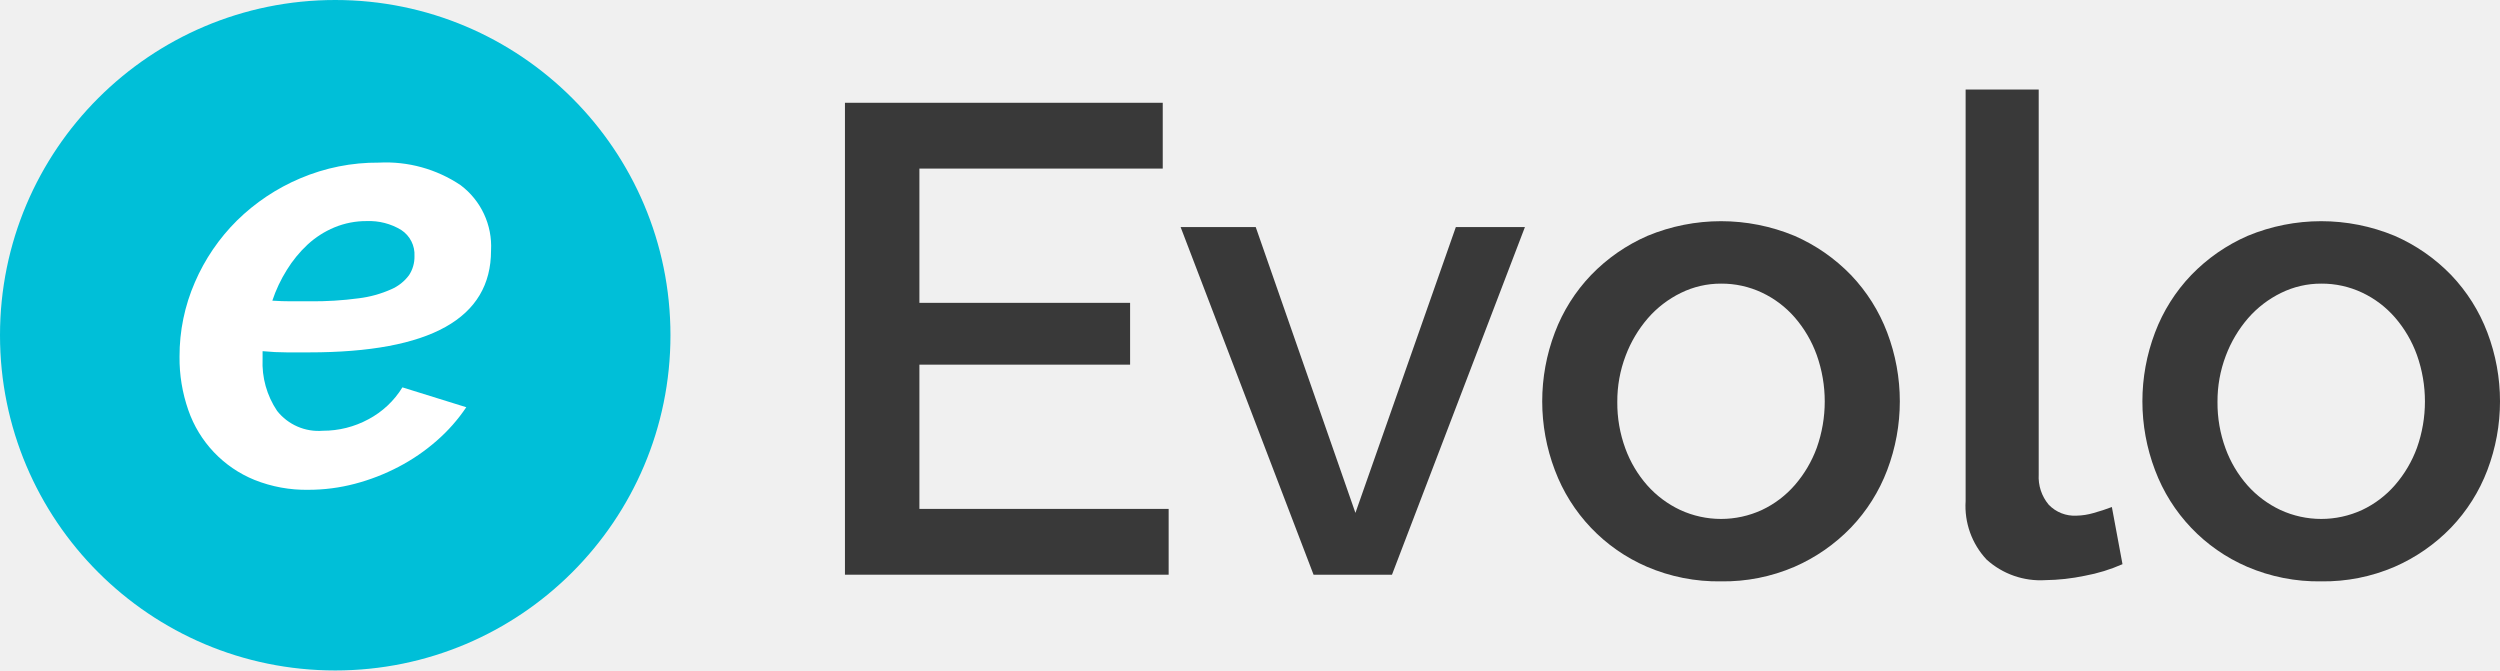
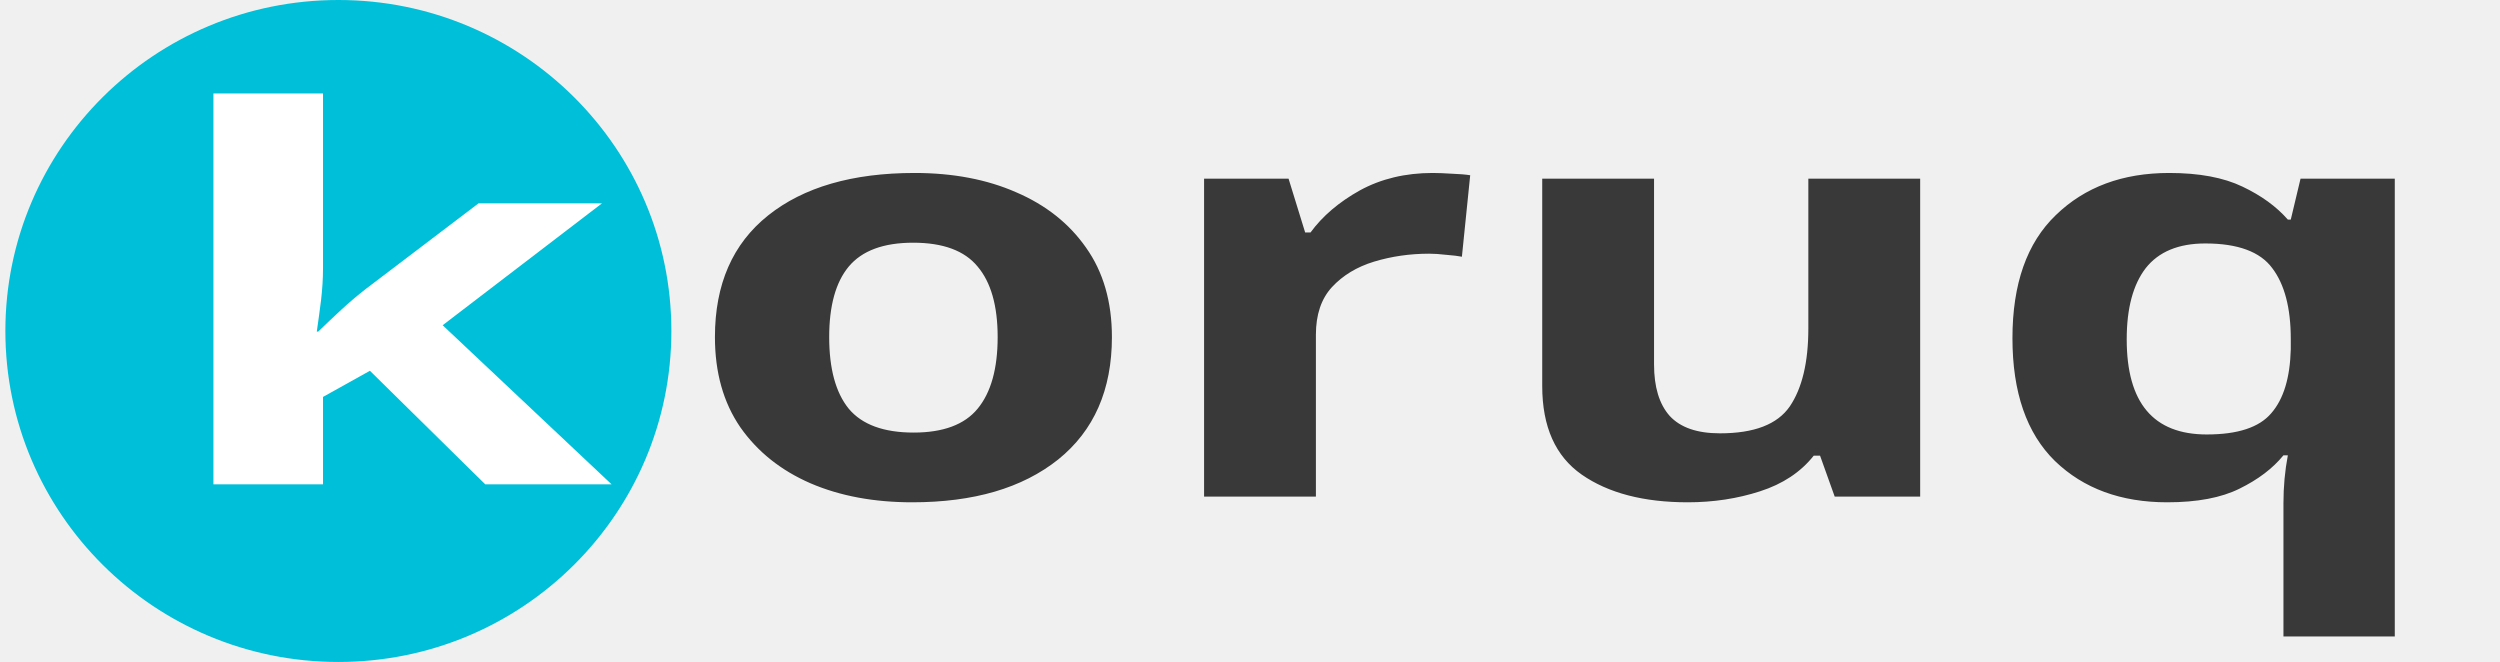
- <svg xmlns="http://www.w3.org/2000/svg" id="Layer_3" data-name="Layer 3" viewBox="0 0 155.237 41.632">
+ <svg xmlns="http://www.w3.org/2000/svg" width="155" height="41">
  <defs>
    <style>.cls-1{fill:#00bfd8;}.cls-2{fill:#fff;}.cls-3{fill:#393939;}</style>
  </defs>
-   <circle class="cls-1" cx="20.816" cy="20.816" r="20.816" />
-   <path class="cls-2" d="M19.155,30.414a8.617,8.617,0,0,1-3.349-.613,7.227,7.227,0,0,1-4.115-4.341,9.744,9.744,0,0,1-.543-3.311,11.439,11.439,0,0,1,.954-4.622,12.191,12.191,0,0,1,2.615-3.835,12.607,12.607,0,0,1,3.928-2.619,12.233,12.233,0,0,1,4.886-.975,8.317,8.317,0,0,1,5.07,1.4,4.747,4.747,0,0,1,1.89,4.059q0,6.324-11.3,6.324H17.805q-0.711,0-1.5-.075v0.487a5.34,5.34,0,0,0,.9,3.219,3.276,3.276,0,0,0,2.844,1.235,5.9,5.9,0,0,0,2.825-.711,5.493,5.493,0,0,0,2.114-1.983l3.966,1.234a10.587,10.587,0,0,1-1.833,2.077,11.972,11.972,0,0,1-2.376,1.627,12.926,12.926,0,0,1-2.714,1.051A11.3,11.3,0,0,1,19.155,30.414Zm3.629-16.686a5.165,5.165,0,0,0-2.02.392A5.682,5.682,0,0,0,19.1,15.186a7.625,7.625,0,0,0-1.29,1.576,8.924,8.924,0,0,0-.9,1.908c0.4,0.026.788,0.039,1.16,0.039h1.16a21.126,21.126,0,0,0,3.049-.187A7.047,7.047,0,0,0,24.3,17.96a2.714,2.714,0,0,0,1.1-.875,2.073,2.073,0,0,0,.337-1.178,1.821,1.821,0,0,0-.823-1.627,3.815,3.815,0,0,0-2.139-.551h0Z" />
-   <path class="cls-3" d="M72.567,31.6v4.086h-20.1V6.382H72.2v4.086H57.09v8.337H70.173v3.838H57.09V31.6H72.567Z" />
-   <path class="cls-3" d="M81.565,35.686L73.31,14.1h4.664l6.191,17.748L90.4,14.1H94.69L86.435,35.686h-4.87Z" />
-   <path class="cls-3" d="M106.865,36.1a11.227,11.227,0,0,1-4.6-.908,10.575,10.575,0,0,1-5.717-6,12.028,12.028,0,0,1,0-8.544,10.55,10.55,0,0,1,2.25-3.57,10.978,10.978,0,0,1,3.508-2.435,11.9,11.9,0,0,1,9.121,0,10.993,10.993,0,0,1,3.509,2.435,10.593,10.593,0,0,1,2.249,3.57,12.028,12.028,0,0,1,0,8.544,10.591,10.591,0,0,1-2.251,3.569,10.986,10.986,0,0,1-3.509,2.436A11.123,11.123,0,0,1,106.865,36.1ZM100.426,24.96a8.162,8.162,0,0,0,.5,2.889,7.171,7.171,0,0,0,1.362,2.291,6.367,6.367,0,0,0,2.043,1.526,6.055,6.055,0,0,0,5.076,0,6.214,6.214,0,0,0,2.043-1.548,7.42,7.42,0,0,0,1.362-2.311,8.617,8.617,0,0,0,0-5.758,7.39,7.39,0,0,0-1.362-2.332,6.226,6.226,0,0,0-2.043-1.547,5.851,5.851,0,0,0-2.538-.558,5.589,5.589,0,0,0-2.5.578,6.5,6.5,0,0,0-2.044,1.57,7.715,7.715,0,0,0-1.383,2.332A7.932,7.932,0,0,0,100.426,24.96Z" />
-   <path class="cls-3" d="M122.053,5.56h4.54v23.9a2.685,2.685,0,0,0,.619,1.878,2.222,2.222,0,0,0,1.733.682A4.052,4.052,0,0,0,130,31.855q0.6-.166,1.136-0.372l0.66,3.55a10.547,10.547,0,0,1-2.353.722,12.76,12.76,0,0,1-2.436.269,4.981,4.981,0,0,1-3.652-1.279,4.864,4.864,0,0,1-1.3-3.632V5.56h0Z" />
-   <path class="cls-3" d="M144.133,36.1a11.227,11.227,0,0,1-4.6-.908,10.575,10.575,0,0,1-5.717-6,12.028,12.028,0,0,1,0-8.544,10.55,10.55,0,0,1,2.25-3.57,10.978,10.978,0,0,1,3.508-2.435,11.9,11.9,0,0,1,9.121,0,10.993,10.993,0,0,1,3.509,2.435,10.593,10.593,0,0,1,2.249,3.57,12.028,12.028,0,0,1,0,8.544A10.591,10.591,0,0,1,152.2,32.76a10.986,10.986,0,0,1-3.509,2.436A11.123,11.123,0,0,1,144.133,36.1ZM137.695,24.96a8.162,8.162,0,0,0,.5,2.889,7.171,7.171,0,0,0,1.362,2.291,6.367,6.367,0,0,0,2.043,1.526,6.055,6.055,0,0,0,5.076,0,6.214,6.214,0,0,0,2.043-1.548,7.42,7.42,0,0,0,1.362-2.311,8.617,8.617,0,0,0,0-5.758,7.39,7.39,0,0,0-1.362-2.332,6.226,6.226,0,0,0-2.043-1.547,5.851,5.851,0,0,0-2.538-.558,5.589,5.589,0,0,0-2.5.578,6.5,6.5,0,0,0-2.045,1.57,7.715,7.715,0,0,0-1.383,2.332A7.932,7.932,0,0,0,137.695,24.96Z" />
+   <g>
+     <rect fill="none" id="canvas_background" height="43" width="157" y="-1" x="-1" />
+   </g>
+   <g>
+     <ellipse stroke="null" ry="20.521" rx="20.646" id="svg_8" cy="20.521" cx="20.979" stroke-opacity="null" stroke-width="null" fill="#00bfd8" />
+     <text style="cursor: move;" font-weight="bold" stroke="null" transform="matrix(1.937546,0,0,1.503785,-750.7113,-273.8202) " xml:space="preserve" text-anchor="start" font-family="Junction, sans-serif" font-size="24" id="svg_10" y="202.564" x="409.252" stroke-opacity="null" stroke-width="0" fill="#393939">oruq</text>
+     <text stroke="null" transform="matrix(1.898859,0,0,1.329055,-256.3238,-238.5548) " font-weight="bold" xml:space="preserve" text-anchor="start" font-family="'Trebuchet MS', Gadget, sans-serif" font-size="24" id="svg_11" y="202.084" x="140.082" stroke-opacity="null" stroke-width="0" fill="#ffffff">k</text>
+   </g>
</svg>
